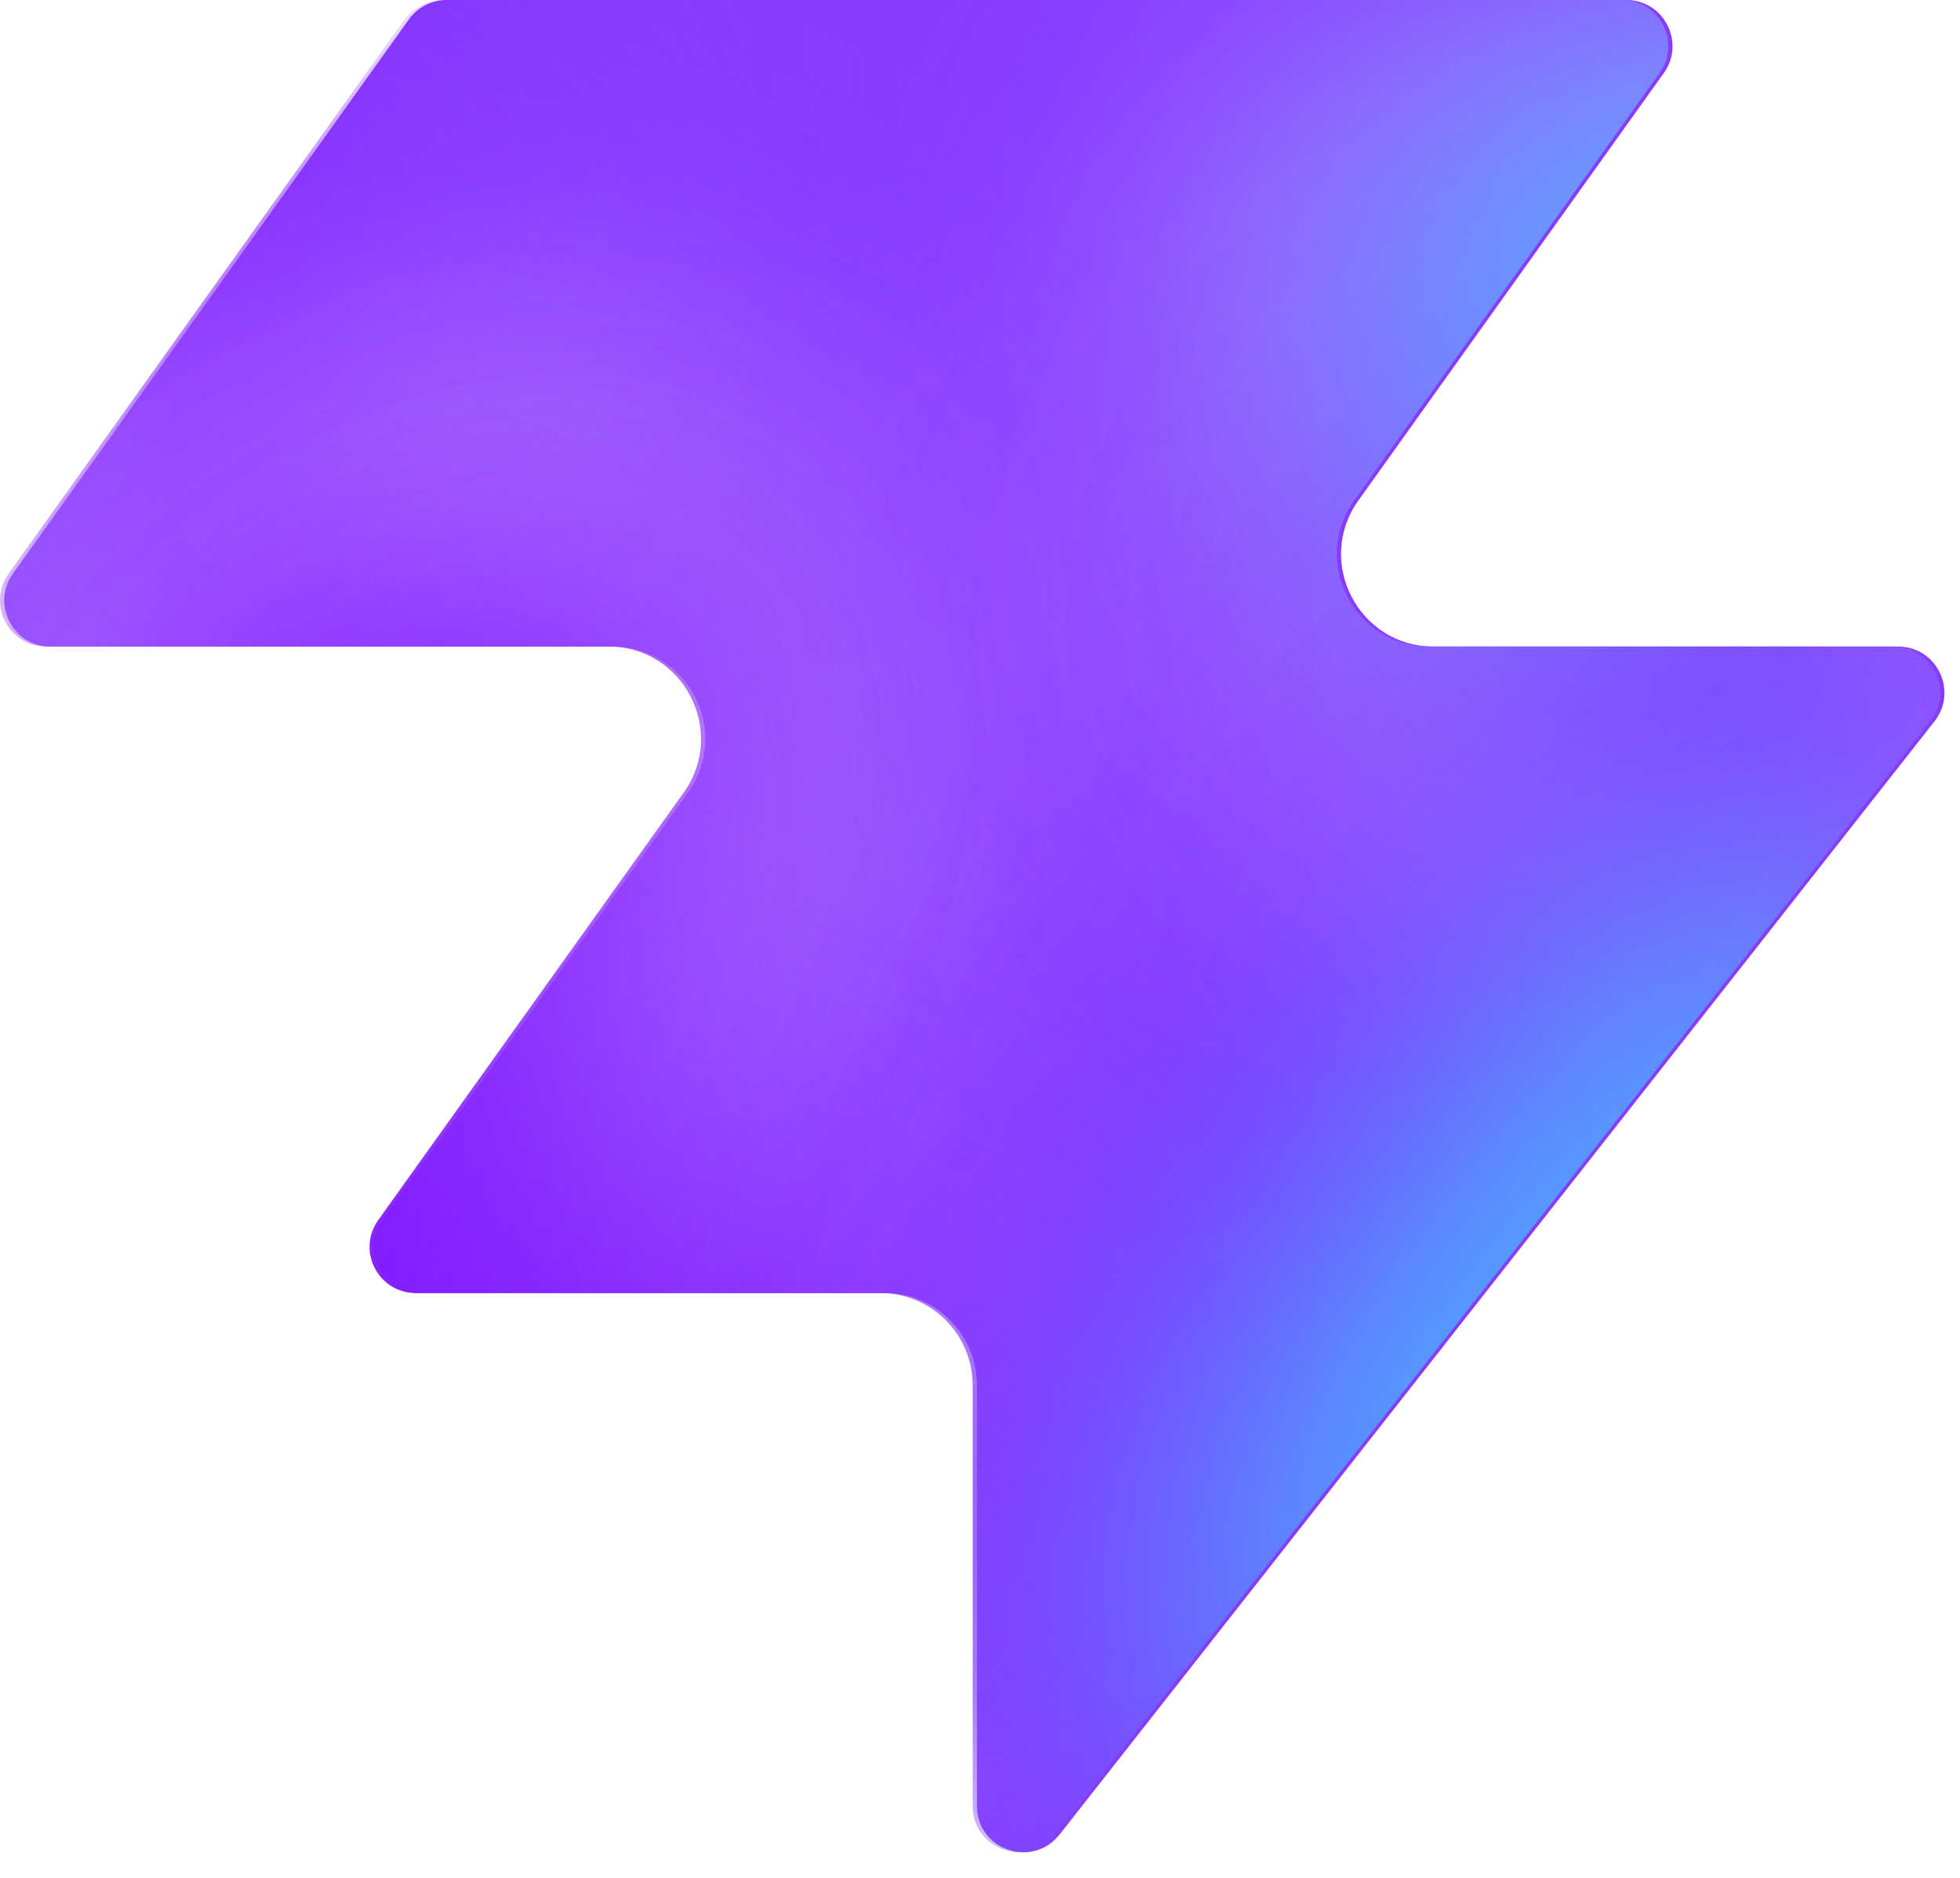
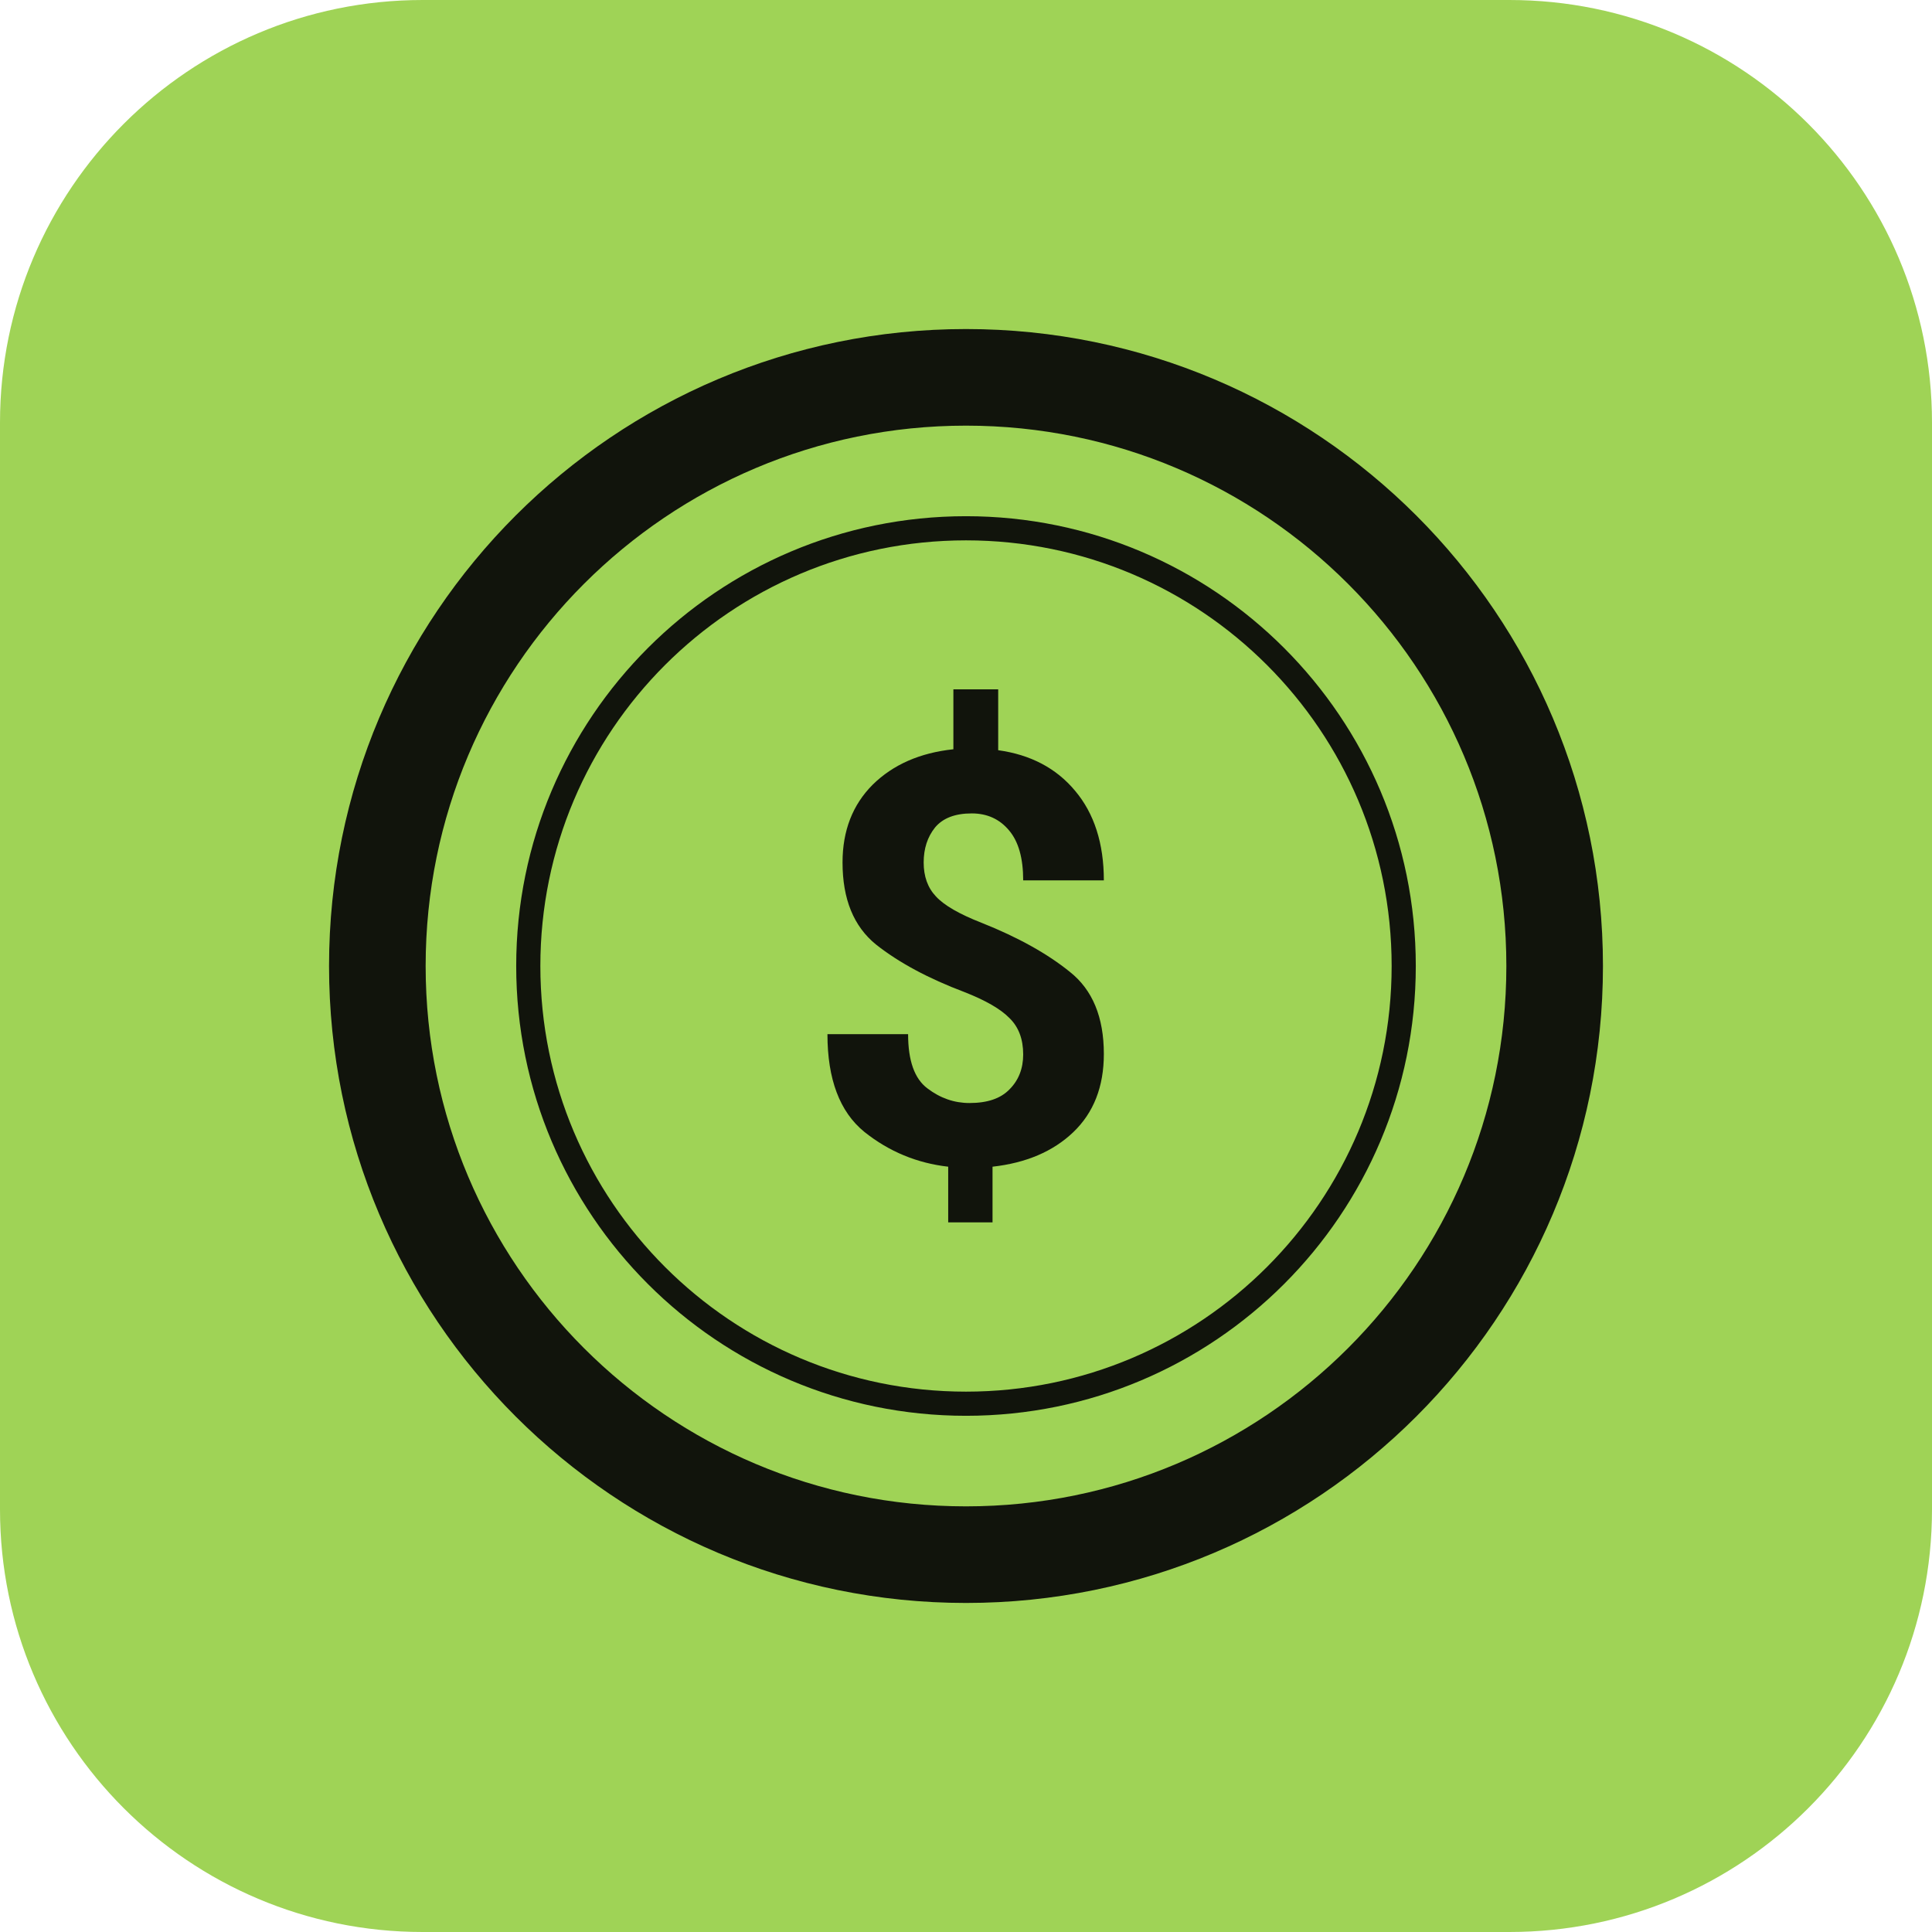
- <svg xmlns="http://www.w3.org/2000/svg" width="48" height="46" fill="none" viewBox="0 0 48 46">
-   <path fill="#863bff" d="M25.946 44.938c-.664.845-2.021.375-2.021-.698V33.937a2.26 2.26 0 0 0-2.262-2.262H10.287c-.92 0-1.456-1.04-.92-1.788l7.48-10.471c1.07-1.497 0-3.578-1.842-3.578H1.237c-.92 0-1.456-1.04-.92-1.788L10.013.474c.214-.297.556-.474.92-.474h28.894c.92 0 1.456 1.04.92 1.788l-7.48 10.471c-1.07 1.498 0 3.579 1.842 3.579h11.377c.943 0 1.473 1.088.89 1.83L25.947 44.94z" style="fill:#863bff;fill:color(display-p3 .525 .23 1);fill-opacity:1" />
-   <mask id="a" width="48" height="46" x="0" y="0" maskUnits="userSpaceOnUse" style="mask-type:alpha">
-     <path fill="#000" d="M25.842 44.938c-.664.844-2.021.375-2.021-.698V33.937a2.26 2.26 0 0 0-2.262-2.262H10.183c-.92 0-1.456-1.04-.92-1.788l7.48-10.471c1.07-1.498 0-3.579-1.842-3.579H1.133c-.92 0-1.456-1.04-.92-1.787L9.91.473c.214-.297.556-.474.92-.474h28.894c.92 0 1.456 1.04.92 1.788l-7.48 10.471c-1.07 1.498 0 3.578 1.842 3.578h11.377c.943 0 1.473 1.088.89 1.832L25.843 44.94z" style="fill:#000;fill-opacity:1" />
-   </mask>
-   <g mask="url(#a)">
-     <g filter="url(#b)">
-       <ellipse cx="5.508" cy="14.704" fill="#ede6ff" rx="5.508" ry="14.704" style="fill:#ede6ff;fill:color(display-p3 .927 .903 1);fill-opacity:1" transform="matrix(.00324 1 1 -.00324 -4.47 31.516)" />
-     </g>
-     <g filter="url(#c)">
-       <ellipse cx="10.399" cy="29.851" fill="#ede6ff" rx="10.399" ry="29.851" style="fill:#ede6ff;fill:color(display-p3 .927 .903 1);fill-opacity:1" transform="matrix(.00324 1 1 -.00324 -39.328 7.883)" />
-     </g>
-     <g filter="url(#d)">
-       <ellipse cx="5.508" cy="30.487" fill="#7e14ff" rx="5.508" ry="30.487" style="fill:#7e14ff;fill:color(display-p3 .492 .077 1);fill-opacity:1" transform="rotate(89.814 -25.913 -14.639)scale(1 -1)" />
-     </g>
-     <g filter="url(#e)">
-       <ellipse cx="5.508" cy="30.599" fill="#7e14ff" rx="5.508" ry="30.599" style="fill:#7e14ff;fill:color(display-p3 .492 .077 1);fill-opacity:1" transform="rotate(89.814 -32.644 -3.334)scale(1 -1)" />
-     </g>
-     <g filter="url(#f)">
-       <ellipse cx="5.508" cy="30.599" fill="#7e14ff" rx="5.508" ry="30.599" style="fill:#7e14ff;fill:color(display-p3 .492 .077 1);fill-opacity:1" transform="matrix(.00324 1 1 -.00324 -34.34 30.47)" />
-     </g>
-     <g filter="url(#g)">
-       <ellipse cx="14.072" cy="22.078" fill="#ede6ff" rx="14.072" ry="22.078" style="fill:#ede6ff;fill:color(display-p3 .927 .903 1);fill-opacity:1" transform="rotate(93.35 24.506 48.493)scale(-1 1)" />
-     </g>
-     <g filter="url(#h)">
-       <ellipse cx="3.47" cy="21.501" fill="#7e14ff" rx="3.47" ry="21.501" style="fill:#7e14ff;fill:color(display-p3 .492 .077 1);fill-opacity:1" transform="rotate(89.009 28.708 47.59)scale(-1 1)" />
-     </g>
-     <g filter="url(#i)">
-       <ellipse cx="3.47" cy="21.501" fill="#7e14ff" rx="3.47" ry="21.501" style="fill:#7e14ff;fill:color(display-p3 .492 .077 1);fill-opacity:1" transform="rotate(89.009 28.708 47.59)scale(-1 1)" />
-     </g>
-     <g filter="url(#j)">
-       <ellipse cx=".387" cy="8.972" fill="#7e14ff" rx="4.407" ry="29.108" style="fill:#7e14ff;fill:color(display-p3 .492 .077 1);fill-opacity:1" transform="rotate(39.51 .387 8.972)" />
-     </g>
-     <g filter="url(#k)">
-       <ellipse cx="47.523" cy="-6.092" fill="#7e14ff" rx="4.407" ry="29.108" style="fill:#7e14ff;fill:color(display-p3 .492 .077 1);fill-opacity:1" transform="rotate(37.892 47.523 -6.092)" />
-     </g>
-     <g filter="url(#l)">
-       <ellipse cx="41.412" cy="6.333" fill="#47bfff" rx="5.971" ry="9.665" style="fill:#47bfff;fill:color(display-p3 .28 .748 1);fill-opacity:1" transform="rotate(37.892 41.412 6.333)" />
-     </g>
-     <g filter="url(#m)">
-       <ellipse cx="-1.879" cy="38.332" fill="#7e14ff" rx="4.407" ry="29.108" style="fill:#7e14ff;fill:color(display-p3 .492 .077 1);fill-opacity:1" transform="rotate(37.892 -1.88 38.332)" />
-     </g>
-     <g filter="url(#n)">
-       <ellipse cx="-1.879" cy="38.332" fill="#7e14ff" rx="4.407" ry="29.108" style="fill:#7e14ff;fill:color(display-p3 .492 .077 1);fill-opacity:1" transform="rotate(37.892 -1.88 38.332)" />
-     </g>
-     <g filter="url(#o)">
-       <ellipse cx="35.651" cy="29.907" fill="#7e14ff" rx="4.407" ry="29.108" style="fill:#7e14ff;fill:color(display-p3 .492 .077 1);fill-opacity:1" transform="rotate(37.892 35.651 29.907)" />
-     </g>
-     <g filter="url(#p)">
-       <ellipse cx="38.418" cy="32.4" fill="#47bfff" rx="5.971" ry="15.297" style="fill:#47bfff;fill:color(display-p3 .28 .748 1);fill-opacity:1" transform="rotate(37.892 38.418 32.4)" />
-     </g>
-   </g>
-   <defs>
-     <filter id="b" width="60.045" height="41.654" x="-19.77" y="16.149" color-interpolation-filters="sRGB" filterUnits="userSpaceOnUse">
-       <feFlood flood-opacity="0" result="BackgroundImageFix" />
-       <feBlend in="SourceGraphic" in2="BackgroundImageFix" result="shape" />
-       <feGaussianBlur result="effect1_foregroundBlur_2002_17158" stdDeviation="7.659" />
-     </filter>
-     <filter id="c" width="90.34" height="51.437" x="-54.613" y="-7.533" color-interpolation-filters="sRGB" filterUnits="userSpaceOnUse">
-       <feFlood flood-opacity="0" result="BackgroundImageFix" />
-       <feBlend in="SourceGraphic" in2="BackgroundImageFix" result="shape" />
-       <feGaussianBlur result="effect1_foregroundBlur_2002_17158" stdDeviation="7.659" />
-     </filter>
-     <filter id="d" width="79.355" height="29.4" x="-49.64" y="2.03" color-interpolation-filters="sRGB" filterUnits="userSpaceOnUse">
-       <feFlood flood-opacity="0" result="BackgroundImageFix" />
-       <feBlend in="SourceGraphic" in2="BackgroundImageFix" result="shape" />
-       <feGaussianBlur result="effect1_foregroundBlur_2002_17158" stdDeviation="4.596" />
-     </filter>
-     <filter id="e" width="79.579" height="29.4" x="-45.045" y="20.029" color-interpolation-filters="sRGB" filterUnits="userSpaceOnUse">
-       <feFlood flood-opacity="0" result="BackgroundImageFix" />
-       <feBlend in="SourceGraphic" in2="BackgroundImageFix" result="shape" />
-       <feGaussianBlur result="effect1_foregroundBlur_2002_17158" stdDeviation="4.596" />
-     </filter>
-     <filter id="f" width="79.579" height="29.4" x="-43.513" y="21.178" color-interpolation-filters="sRGB" filterUnits="userSpaceOnUse">
-       <feFlood flood-opacity="0" result="BackgroundImageFix" />
-       <feBlend in="SourceGraphic" in2="BackgroundImageFix" result="shape" />
-       <feGaussianBlur result="effect1_foregroundBlur_2002_17158" stdDeviation="4.596" />
-     </filter>
-     <filter id="g" width="74.749" height="58.852" x="15.756" y="-17.901" color-interpolation-filters="sRGB" filterUnits="userSpaceOnUse">
-       <feFlood flood-opacity="0" result="BackgroundImageFix" />
-       <feBlend in="SourceGraphic" in2="BackgroundImageFix" result="shape" />
-       <feGaussianBlur result="effect1_foregroundBlur_2002_17158" stdDeviation="7.659" />
-     </filter>
-     <filter id="h" width="61.377" height="25.362" x="23.548" y="2.284" color-interpolation-filters="sRGB" filterUnits="userSpaceOnUse">
-       <feFlood flood-opacity="0" result="BackgroundImageFix" />
-       <feBlend in="SourceGraphic" in2="BackgroundImageFix" result="shape" />
-       <feGaussianBlur result="effect1_foregroundBlur_2002_17158" stdDeviation="4.596" />
-     </filter>
-     <filter id="i" width="61.377" height="25.362" x="23.548" y="2.284" color-interpolation-filters="sRGB" filterUnits="userSpaceOnUse">
-       <feFlood flood-opacity="0" result="BackgroundImageFix" />
-       <feBlend in="SourceGraphic" in2="BackgroundImageFix" result="shape" />
-       <feGaussianBlur result="effect1_foregroundBlur_2002_17158" stdDeviation="4.596" />
-     </filter>
-     <filter id="j" width="56.045" height="63.649" x="-27.636" y="-22.853" color-interpolation-filters="sRGB" filterUnits="userSpaceOnUse">
-       <feFlood flood-opacity="0" result="BackgroundImageFix" />
-       <feBlend in="SourceGraphic" in2="BackgroundImageFix" result="shape" />
-       <feGaussianBlur result="effect1_foregroundBlur_2002_17158" stdDeviation="4.596" />
-     </filter>
-     <filter id="k" width="54.814" height="64.646" x="20.116" y="-38.415" color-interpolation-filters="sRGB" filterUnits="userSpaceOnUse">
-       <feFlood flood-opacity="0" result="BackgroundImageFix" />
-       <feBlend in="SourceGraphic" in2="BackgroundImageFix" result="shape" />
-       <feGaussianBlur result="effect1_foregroundBlur_2002_17158" stdDeviation="4.596" />
-     </filter>
-     <filter id="l" width="33.541" height="35.313" x="24.641" y="-11.323" color-interpolation-filters="sRGB" filterUnits="userSpaceOnUse">
-       <feFlood flood-opacity="0" result="BackgroundImageFix" />
-       <feBlend in="SourceGraphic" in2="BackgroundImageFix" result="shape" />
-       <feGaussianBlur result="effect1_foregroundBlur_2002_17158" stdDeviation="4.596" />
-     </filter>
-     <filter id="m" width="54.814" height="64.646" x="-29.286" y="6.009" color-interpolation-filters="sRGB" filterUnits="userSpaceOnUse">
-       <feFlood flood-opacity="0" result="BackgroundImageFix" />
-       <feBlend in="SourceGraphic" in2="BackgroundImageFix" result="shape" />
-       <feGaussianBlur result="effect1_foregroundBlur_2002_17158" stdDeviation="4.596" />
-     </filter>
-     <filter id="n" width="54.814" height="64.646" x="-29.286" y="6.009" color-interpolation-filters="sRGB" filterUnits="userSpaceOnUse">
-       <feFlood flood-opacity="0" result="BackgroundImageFix" />
-       <feBlend in="SourceGraphic" in2="BackgroundImageFix" result="shape" />
-       <feGaussianBlur result="effect1_foregroundBlur_2002_17158" stdDeviation="4.596" />
-     </filter>
-     <filter id="o" width="54.814" height="64.646" x="8.244" y="-2.416" color-interpolation-filters="sRGB" filterUnits="userSpaceOnUse">
-       <feFlood flood-opacity="0" result="BackgroundImageFix" />
-       <feBlend in="SourceGraphic" in2="BackgroundImageFix" result="shape" />
-       <feGaussianBlur result="effect1_foregroundBlur_2002_17158" stdDeviation="4.596" />
-     </filter>
-     <filter id="p" width="39.409" height="43.623" x="18.713" y="10.588" color-interpolation-filters="sRGB" filterUnits="userSpaceOnUse">
-       <feFlood flood-opacity="0" result="BackgroundImageFix" />
-       <feBlend in="SourceGraphic" in2="BackgroundImageFix" result="shape" />
-       <feGaussianBlur result="effect1_foregroundBlur_2002_17158" stdDeviation="4.596" />
-     </filter>
-   </defs>
+ <svg xmlns="http://www.w3.org/2000/svg" viewBox="0 0 64 64">
+   <rect width="64" height="64" rx="14" fill="#9fd356" />
+   <circle cx="32" cy="32" r="19.5" fill="none" stroke="#11140c" stroke-width="3.2" />
+   <circle cx="32" cy="32" r="14.5" fill="none" stroke="#11140c" stroke-width="0.8" />
+   <text x="32" y="32" text-anchor="middle" dominant-baseline="central" font-family="Roboto, Arial, sans-serif" font-weight="700" font-size="19" fill="#11140c">$</text>
</svg>
